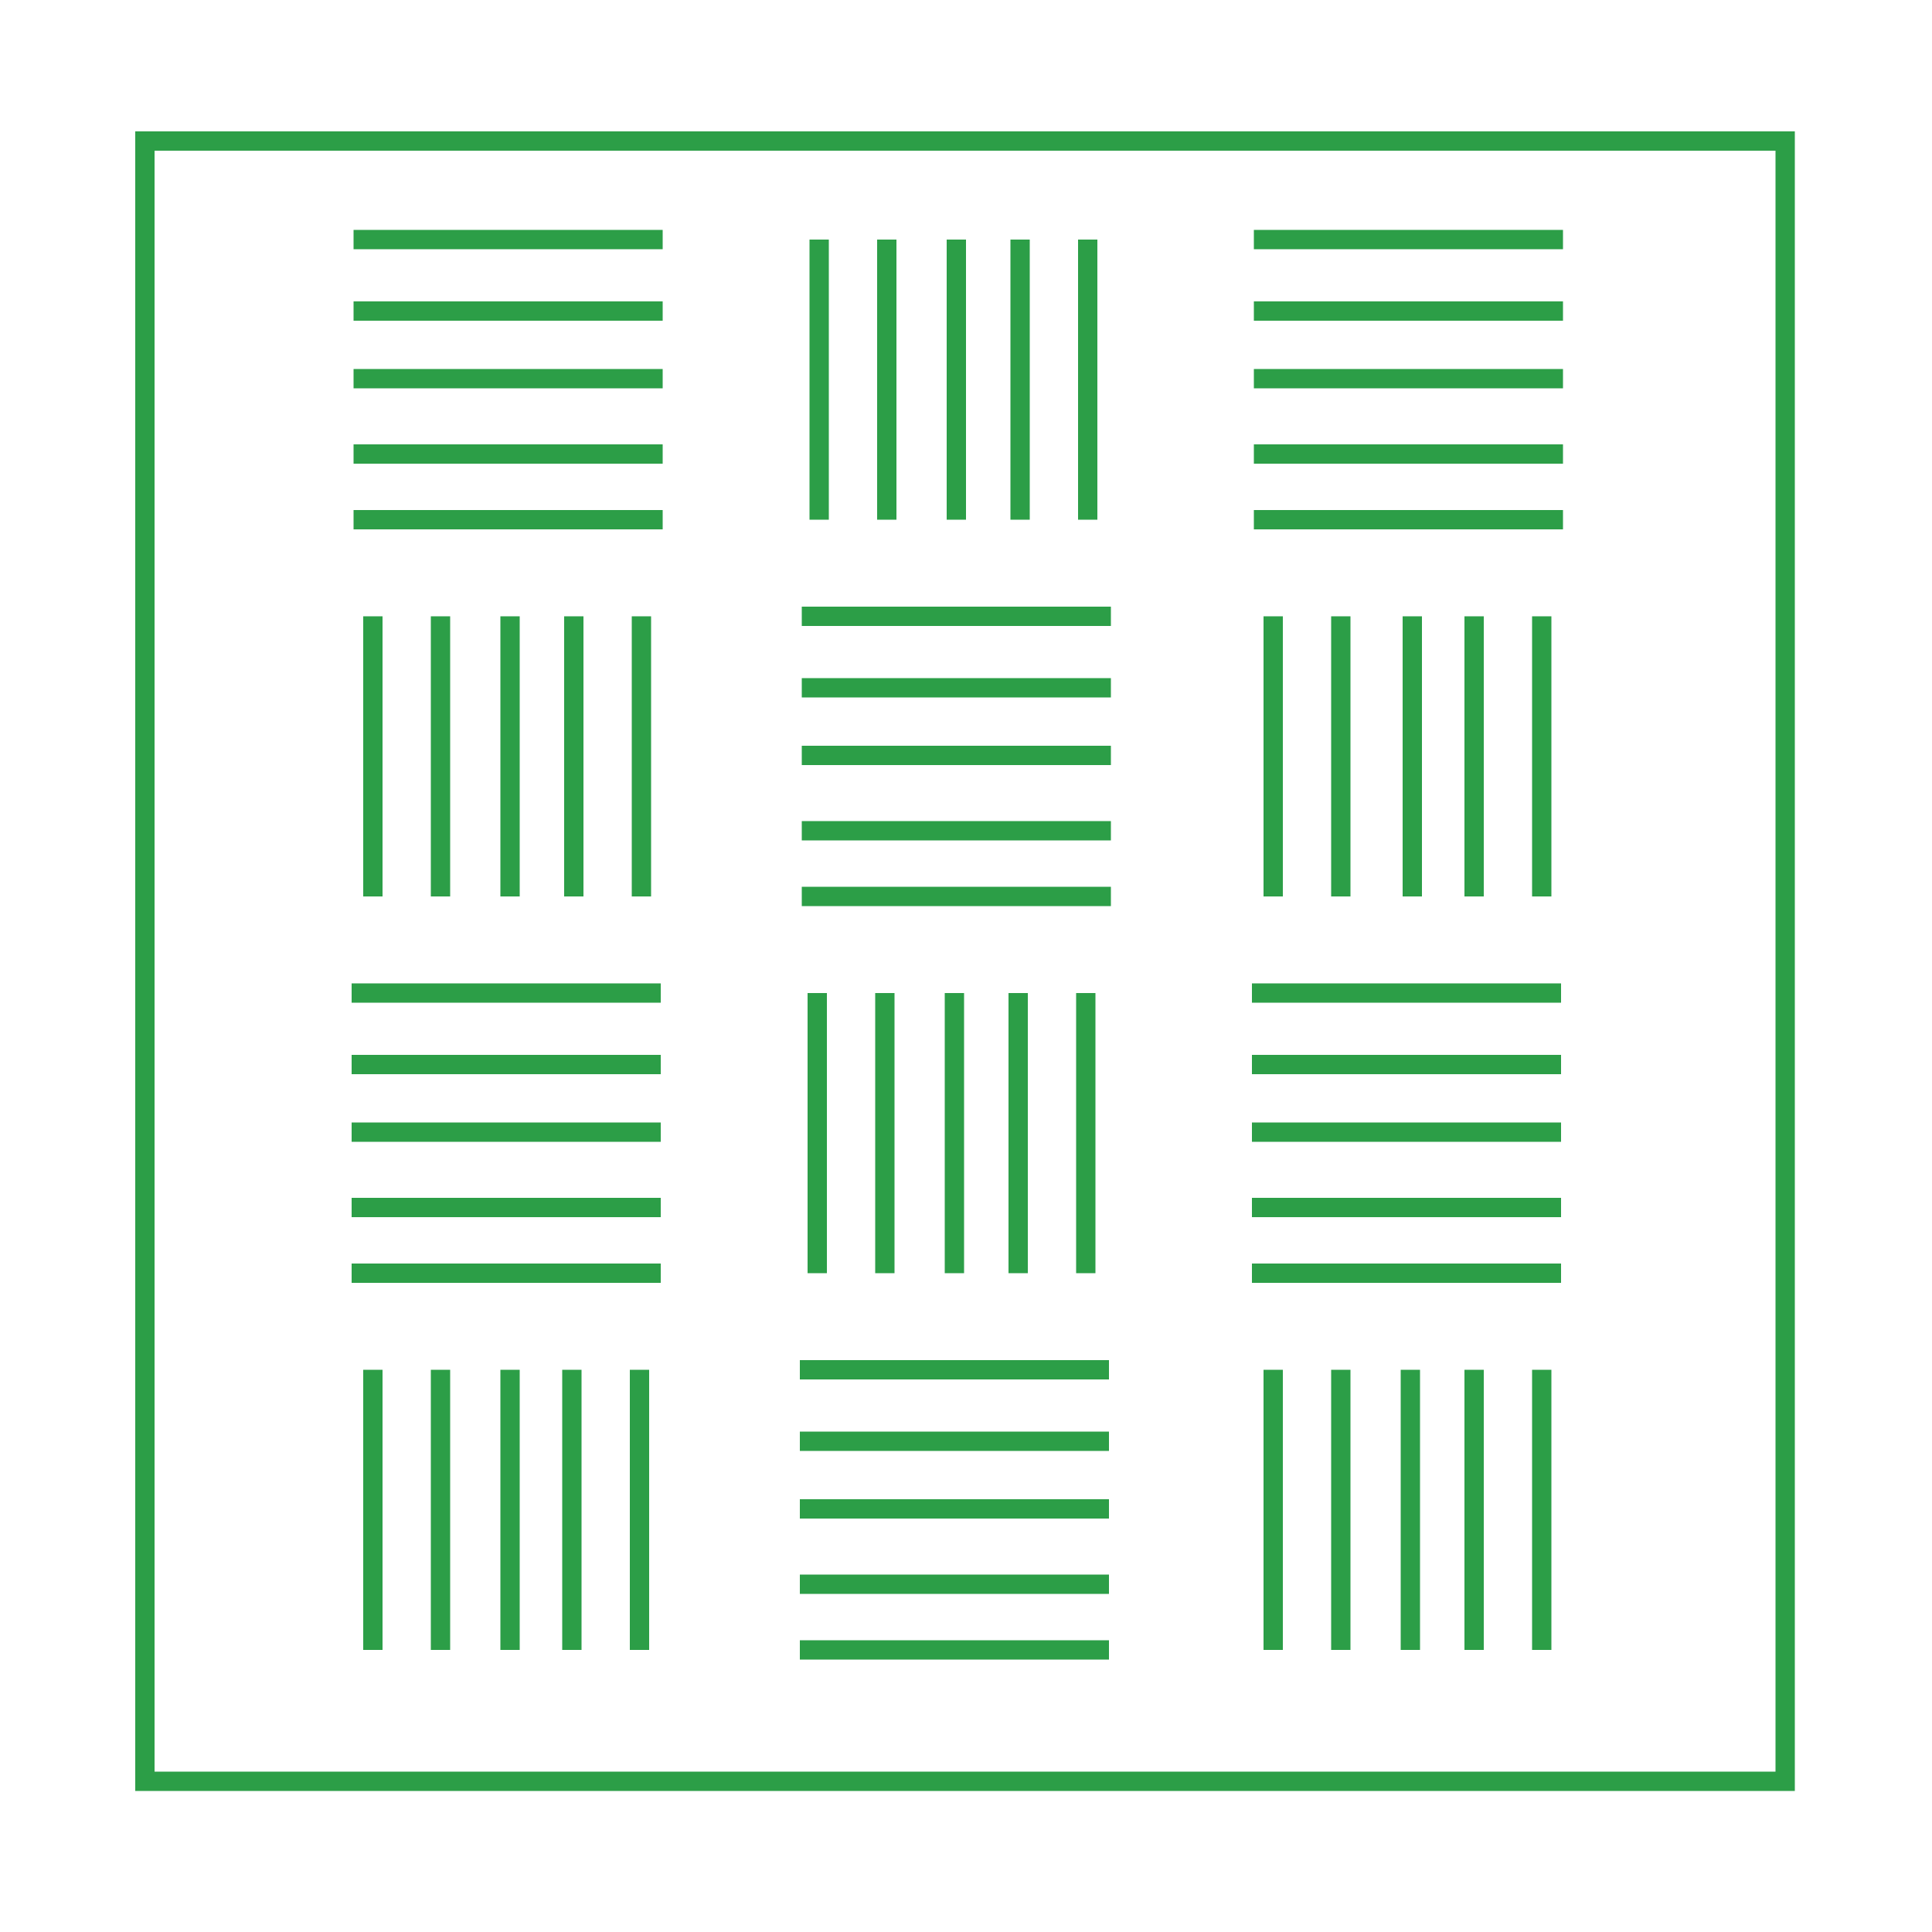
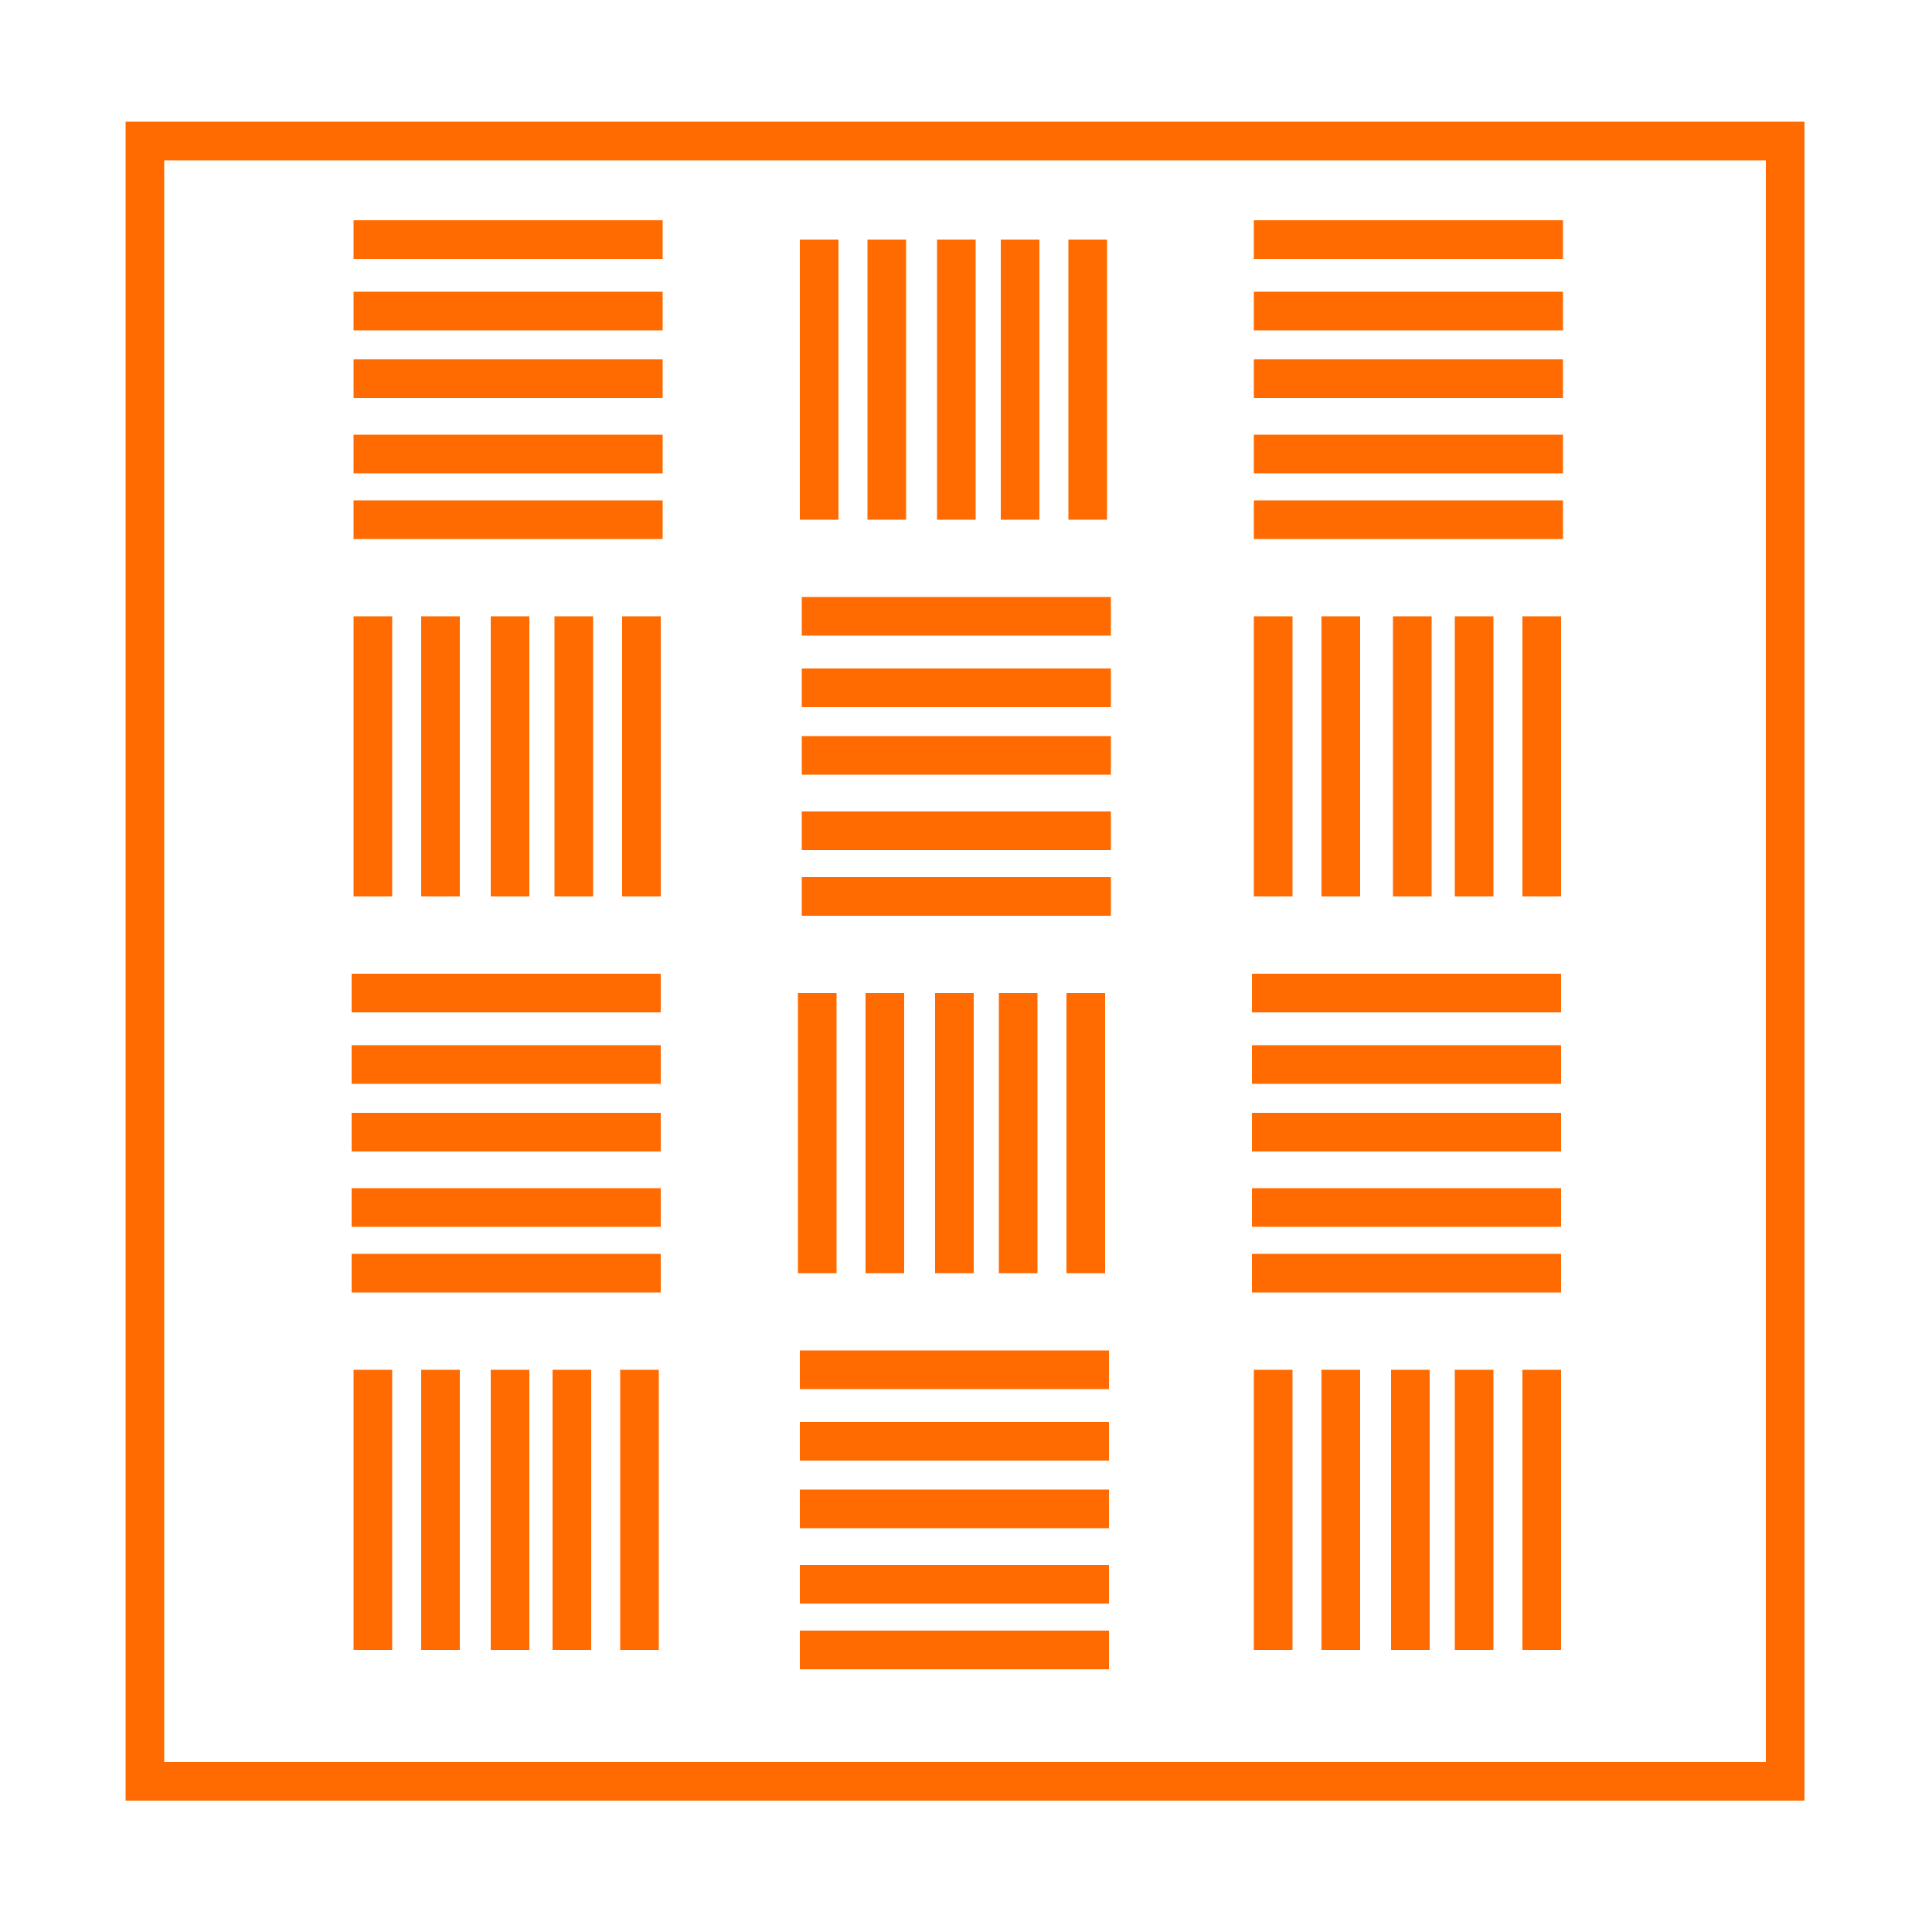
<svg xmlns="http://www.w3.org/2000/svg" version="1.1" id="Слой_1" x="0px" y="0px" viewBox="0 0 100 100" style="enable-background:new 0 0 100 100;" xml:space="preserve">
  <style type="text/css">
	.st0{display:none;fill:#272525;}
- 	.st1{fill:none;stroke:#2C9E47;stroke-miterlimit:10;}
+ 	.st1{fill:none;stroke:#FF6B00;stroke-width:2;stroke-miterlimit:10;}
</style>
  <rect x="9" y="9" class="st0" width="82" height="82" />
  <rect x="7.5" y="7.3" class="st1" width="84.9" height="84.9" />
  <line class="st1" x1="18.3" y1="12.4" x2="34.3" y2="12.4" />
  <line class="st1" x1="18.3" y1="16.1" x2="34.3" y2="16.1" />
  <line class="st1" x1="18.3" y1="19.6" x2="34.3" y2="19.6" />
  <line class="st1" x1="18.3" y1="23.5" x2="34.3" y2="23.5" />
  <line class="st1" x1="18.3" y1="26.9" x2="34.3" y2="26.9" />
  <line class="st1" x1="64.9" y1="12.4" x2="80.9" y2="12.4" />
  <line class="st1" x1="64.9" y1="16.1" x2="80.9" y2="16.1" />
  <line class="st1" x1="64.9" y1="19.6" x2="80.9" y2="19.6" />
  <line class="st1" x1="64.9" y1="23.5" x2="80.9" y2="23.5" />
  <line class="st1" x1="64.9" y1="26.9" x2="80.9" y2="26.9" />
  <line class="st1" x1="41.5" y1="31.9" x2="57.5" y2="31.9" />
  <line class="st1" x1="41.5" y1="35.6" x2="57.5" y2="35.6" />
  <line class="st1" x1="41.5" y1="39.1" x2="57.5" y2="39.1" />
  <line class="st1" x1="41.5" y1="43" x2="57.5" y2="43" />
  <line class="st1" x1="41.5" y1="46.4" x2="57.5" y2="46.4" />
  <line class="st1" x1="42.4" y1="12.4" x2="42.4" y2="26.9" />
  <line class="st1" x1="45.9" y1="12.4" x2="45.9" y2="26.9" />
  <line class="st1" x1="49.5" y1="12.4" x2="49.5" y2="26.9" />
  <line class="st1" x1="52.8" y1="12.4" x2="52.8" y2="26.9" />
  <line class="st1" x1="56.3" y1="12.4" x2="56.3" y2="26.9" />
  <line class="st1" x1="18.2" y1="51.4" x2="34.2" y2="51.4" />
  <line class="st1" x1="18.2" y1="55.1" x2="34.2" y2="55.1" />
  <line class="st1" x1="18.2" y1="58.6" x2="34.2" y2="58.6" />
  <line class="st1" x1="18.2" y1="62.5" x2="34.2" y2="62.5" />
  <line class="st1" x1="18.2" y1="65.9" x2="34.2" y2="65.9" />
  <line class="st1" x1="64.8" y1="51.4" x2="80.8" y2="51.4" />
  <line class="st1" x1="64.8" y1="55.1" x2="80.8" y2="55.1" />
  <line class="st1" x1="64.8" y1="58.6" x2="80.8" y2="58.6" />
  <line class="st1" x1="64.8" y1="62.5" x2="80.8" y2="62.5" />
  <line class="st1" x1="64.8" y1="65.9" x2="80.8" y2="65.9" />
  <line class="st1" x1="42.3" y1="51.4" x2="42.3" y2="65.9" />
  <line class="st1" x1="45.8" y1="51.4" x2="45.8" y2="65.9" />
  <line class="st1" x1="49.4" y1="51.4" x2="49.4" y2="65.9" />
  <line class="st1" x1="52.7" y1="51.4" x2="52.7" y2="65.9" />
  <line class="st1" x1="56.2" y1="51.4" x2="56.2" y2="65.9" />
  <line class="st1" x1="19.3" y1="31.9" x2="19.3" y2="46.4" />
  <line class="st1" x1="22.8" y1="31.9" x2="22.8" y2="46.4" />
  <line class="st1" x1="26.4" y1="31.9" x2="26.4" y2="46.4" />
  <line class="st1" x1="29.7" y1="31.9" x2="29.7" y2="46.4" />
  <line class="st1" x1="33.2" y1="31.9" x2="33.2" y2="46.4" />
  <line class="st1" x1="65.9" y1="31.9" x2="65.9" y2="46.4" />
  <line class="st1" x1="69.4" y1="31.9" x2="69.4" y2="46.4" />
  <line class="st1" x1="73.1" y1="31.9" x2="73.1" y2="46.4" />
  <line class="st1" x1="76.3" y1="31.9" x2="76.3" y2="46.4" />
  <line class="st1" x1="79.8" y1="31.9" x2="79.8" y2="46.4" />
  <line class="st1" x1="41.4" y1="70.9" x2="57.4" y2="70.9" />
  <line class="st1" x1="41.4" y1="74.6" x2="57.4" y2="74.6" />
  <line class="st1" x1="41.4" y1="78.1" x2="57.4" y2="78.1" />
  <line class="st1" x1="41.4" y1="82" x2="57.4" y2="82" />
  <line class="st1" x1="41.4" y1="85.4" x2="57.4" y2="85.4" />
  <line class="st1" x1="19.3" y1="70.9" x2="19.3" y2="85.4" />
  <line class="st1" x1="22.8" y1="70.9" x2="22.8" y2="85.4" />
  <line class="st1" x1="26.4" y1="70.9" x2="26.4" y2="85.4" />
  <line class="st1" x1="29.6" y1="70.9" x2="29.6" y2="85.4" />
  <line class="st1" x1="33.1" y1="70.9" x2="33.1" y2="85.4" />
  <line class="st1" x1="65.9" y1="70.9" x2="65.9" y2="85.4" />
  <line class="st1" x1="69.4" y1="70.9" x2="69.4" y2="85.4" />
  <line class="st1" x1="73" y1="70.9" x2="73" y2="85.4" />
  <line class="st1" x1="76.3" y1="70.9" x2="76.3" y2="85.4" />
  <line class="st1" x1="79.8" y1="70.9" x2="79.8" y2="85.4" />
</svg>
